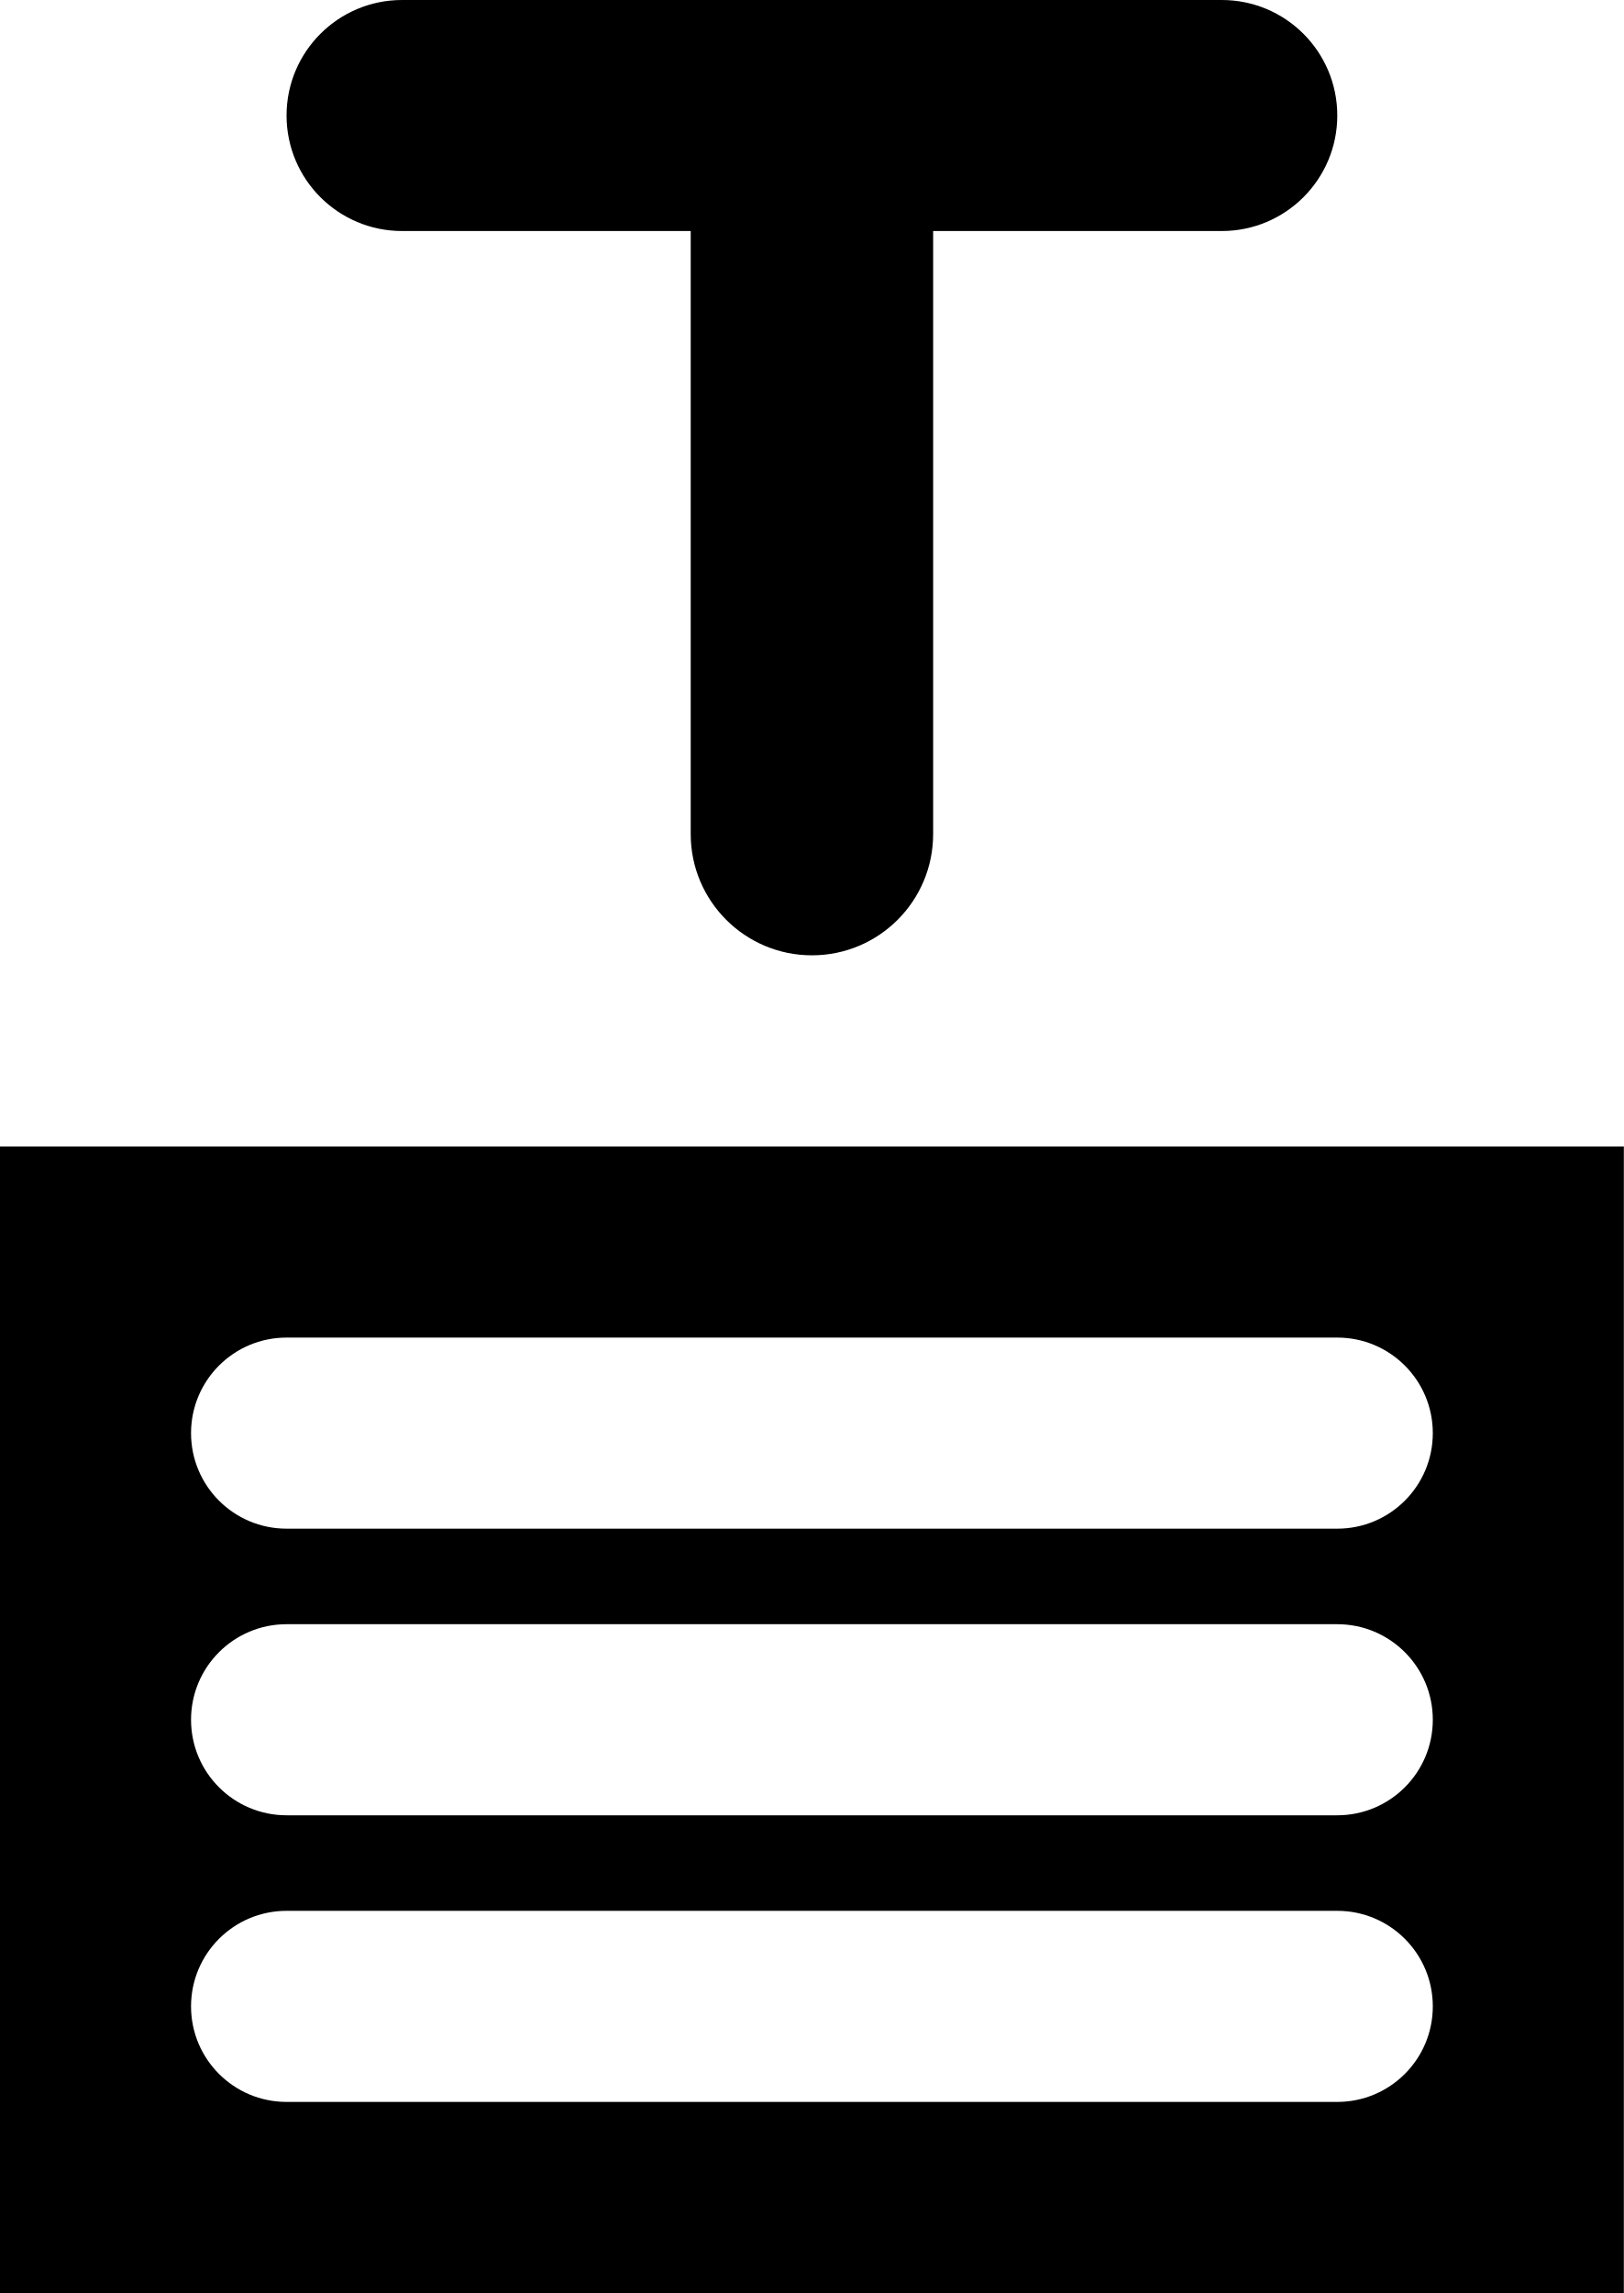
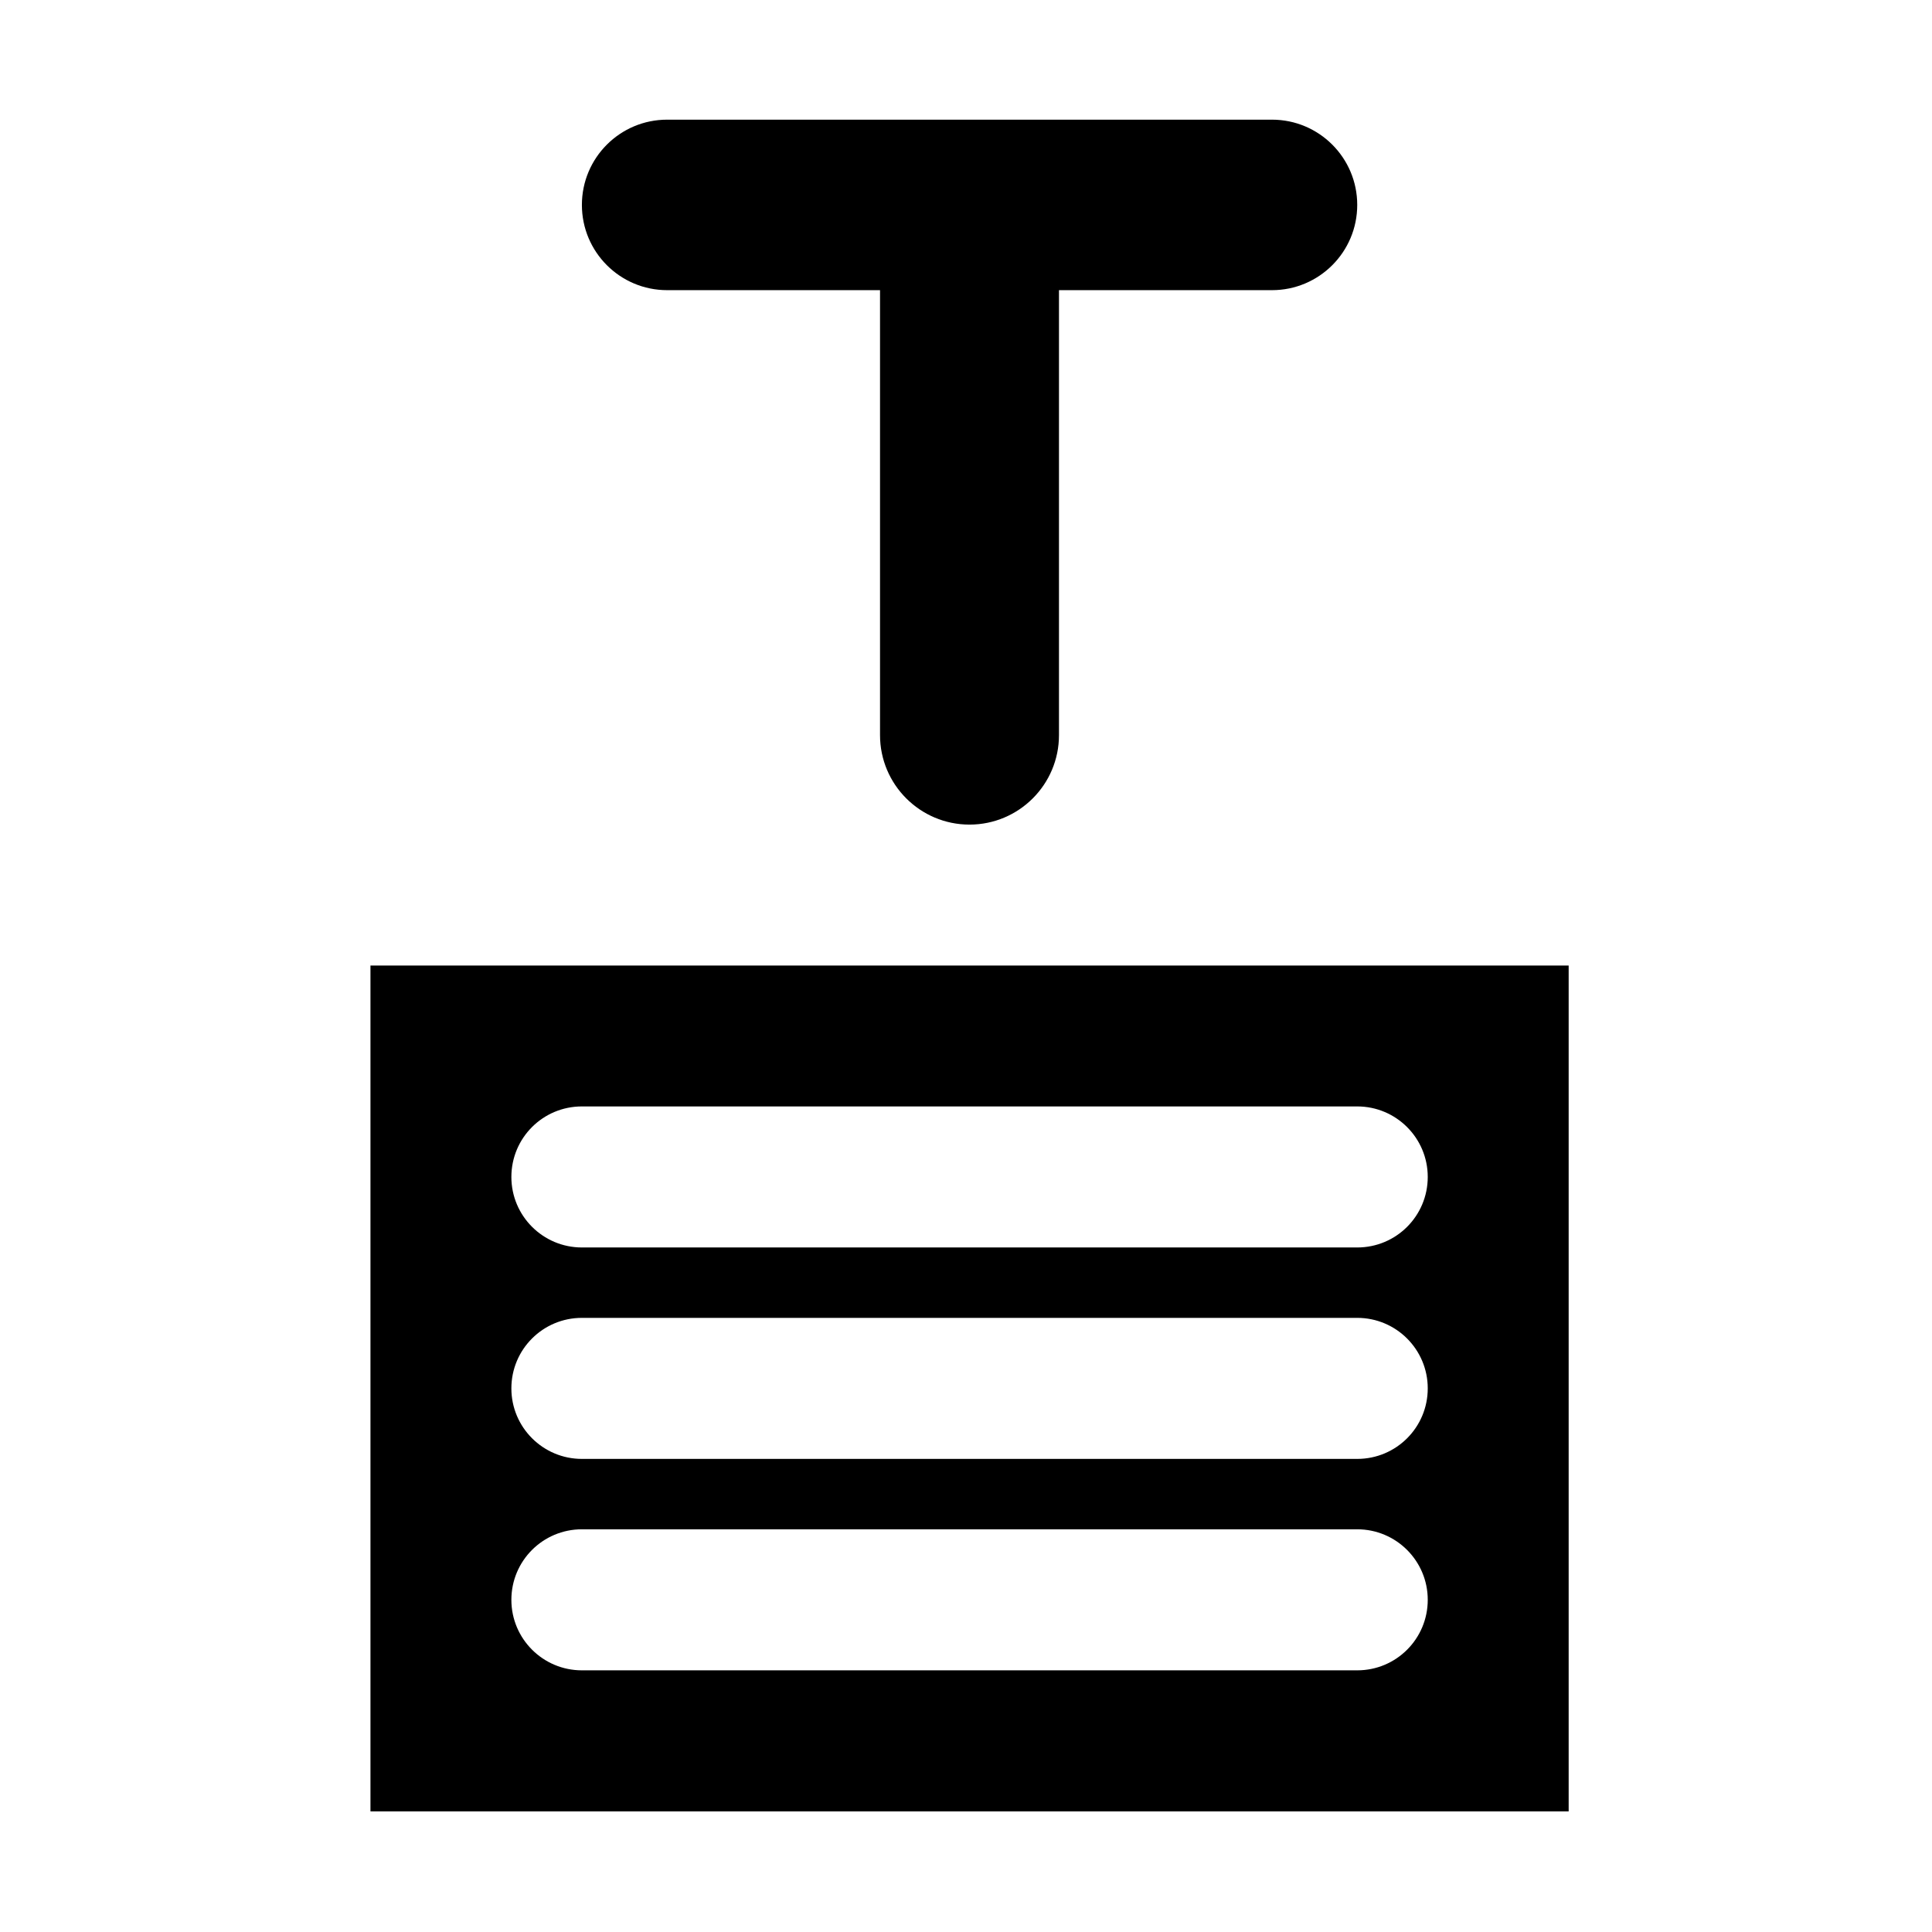
- <svg xmlns="http://www.w3.org/2000/svg" viewBox="0 0 17 24">
-   <path d="M4.209 2.418h3.022V8.73a1.269 1.269 0 1 0 2.538 0V2.418h3.022a1.209 1.209 0 1 0 0-2.418H4.209a1.209 1.209 0 1 0 0 2.418ZM0 24V12h17v12H0Zm15-9a1 1 0 0 1-1 1H3a1 1 0 0 1 0-2h11a1 1 0 0 1 1 1Zm-1 4a1 1 0 0 0 0-2H3a1 1 0 0 0 0 2h11Zm1 2a1 1 0 0 1-1 1H3a1 1 0 0 1 0-2h11a1 1 0 0 1 1 1Z" style="fill-rule:evenodd" />
+ <svg xmlns="http://www.w3.org/2000/svg" viewBox="0 0 16 16">
+   <defs />
+   <path class="cls-2" d="m7.289,2.403h-1.764c-.39,0-.706-.316-.706-.706h0c0-.39.316-.706.706-.706h5.009c.39,0,.706.316.706.706h0c0,.39-.316.706-.706.706h-1.764v3.685c0,.409-.332.741-.741.741h0c-.409,0-.741-.332-.741-.741v-3.685Z" />
+   <path class="cls-1" d="m3.068,7.996v7.005h9.923v-7.005H3.068Zm8.172,5.837h-6.421c-.322,0-.584-.261-.584-.584s.261-.584.584-.584h6.421c.322,0,.584.261.584.584s-.261.584-.584.584Zm0-1.751h-6.421c-.322,0-.584-.261-.584-.584s.261-.584.584-.584h6.421c.322,0,.584.261.584.584s-.261.584-.584.584Zm0-1.751h-6.421c-.322,0-.584-.261-.584-.584s.261-.584.584-.584h6.421c.322,0,.584.261.584.584s-.261.584-.584.584Z" />
</svg>
